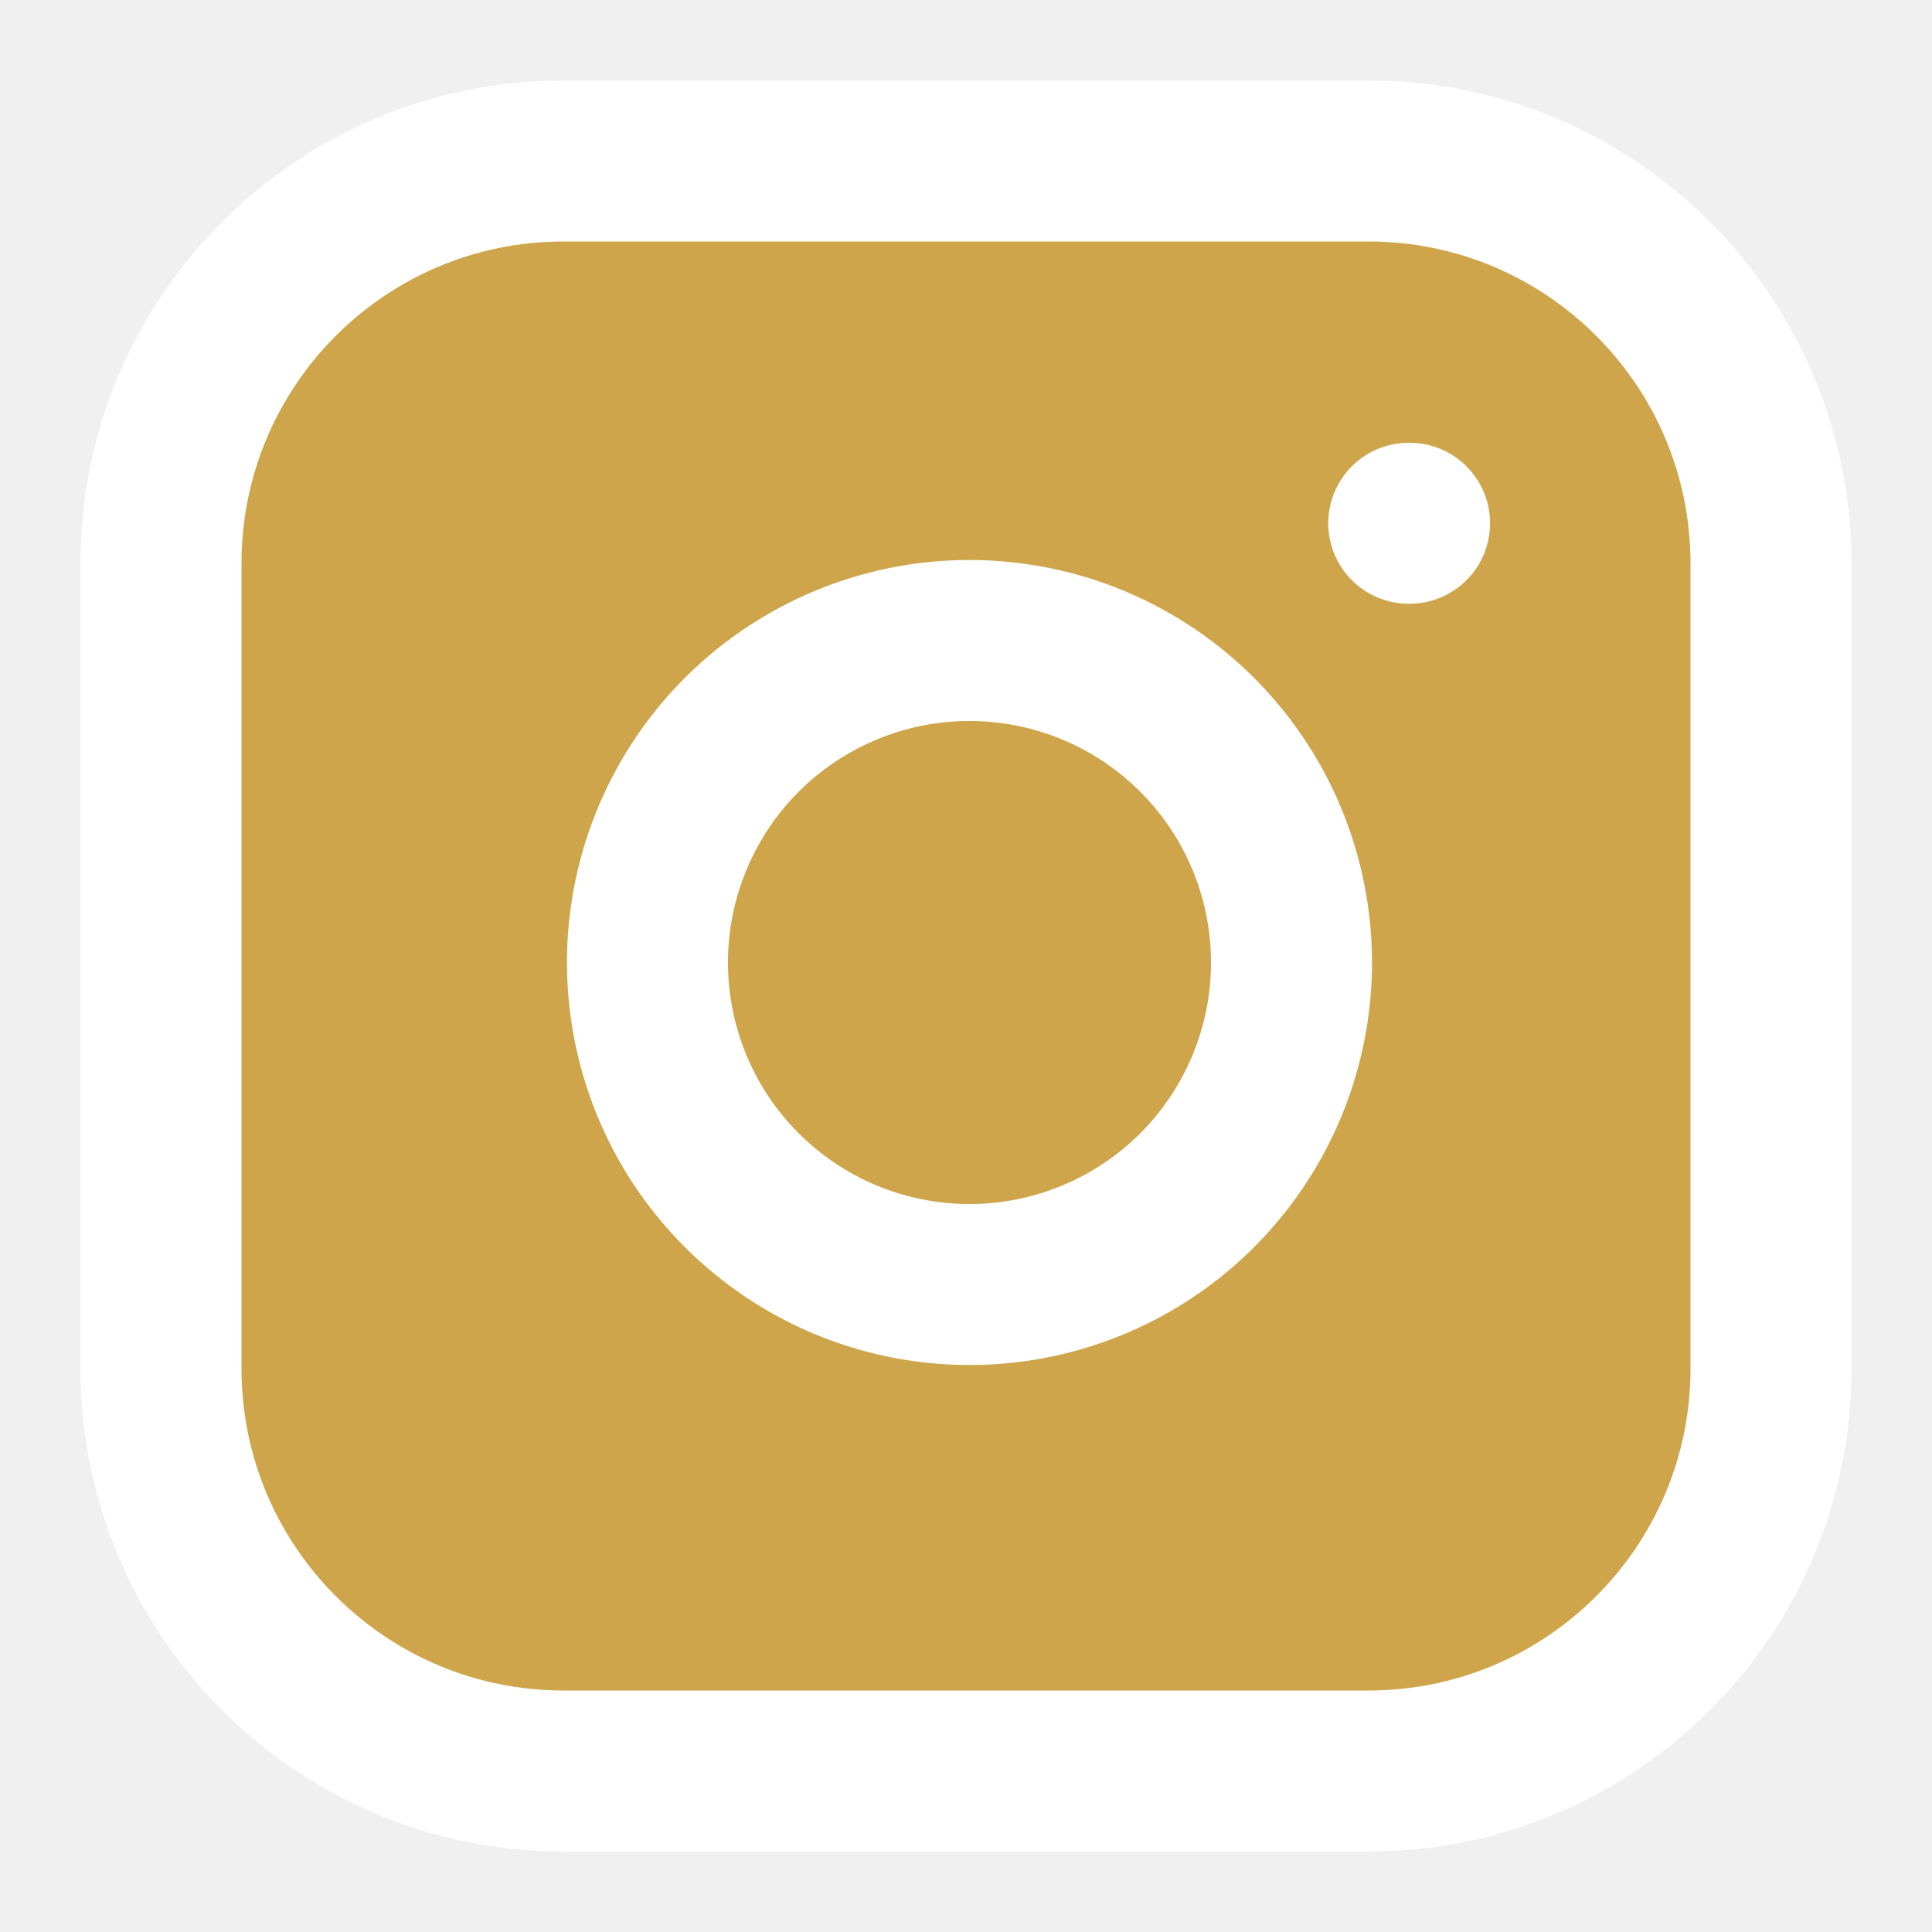
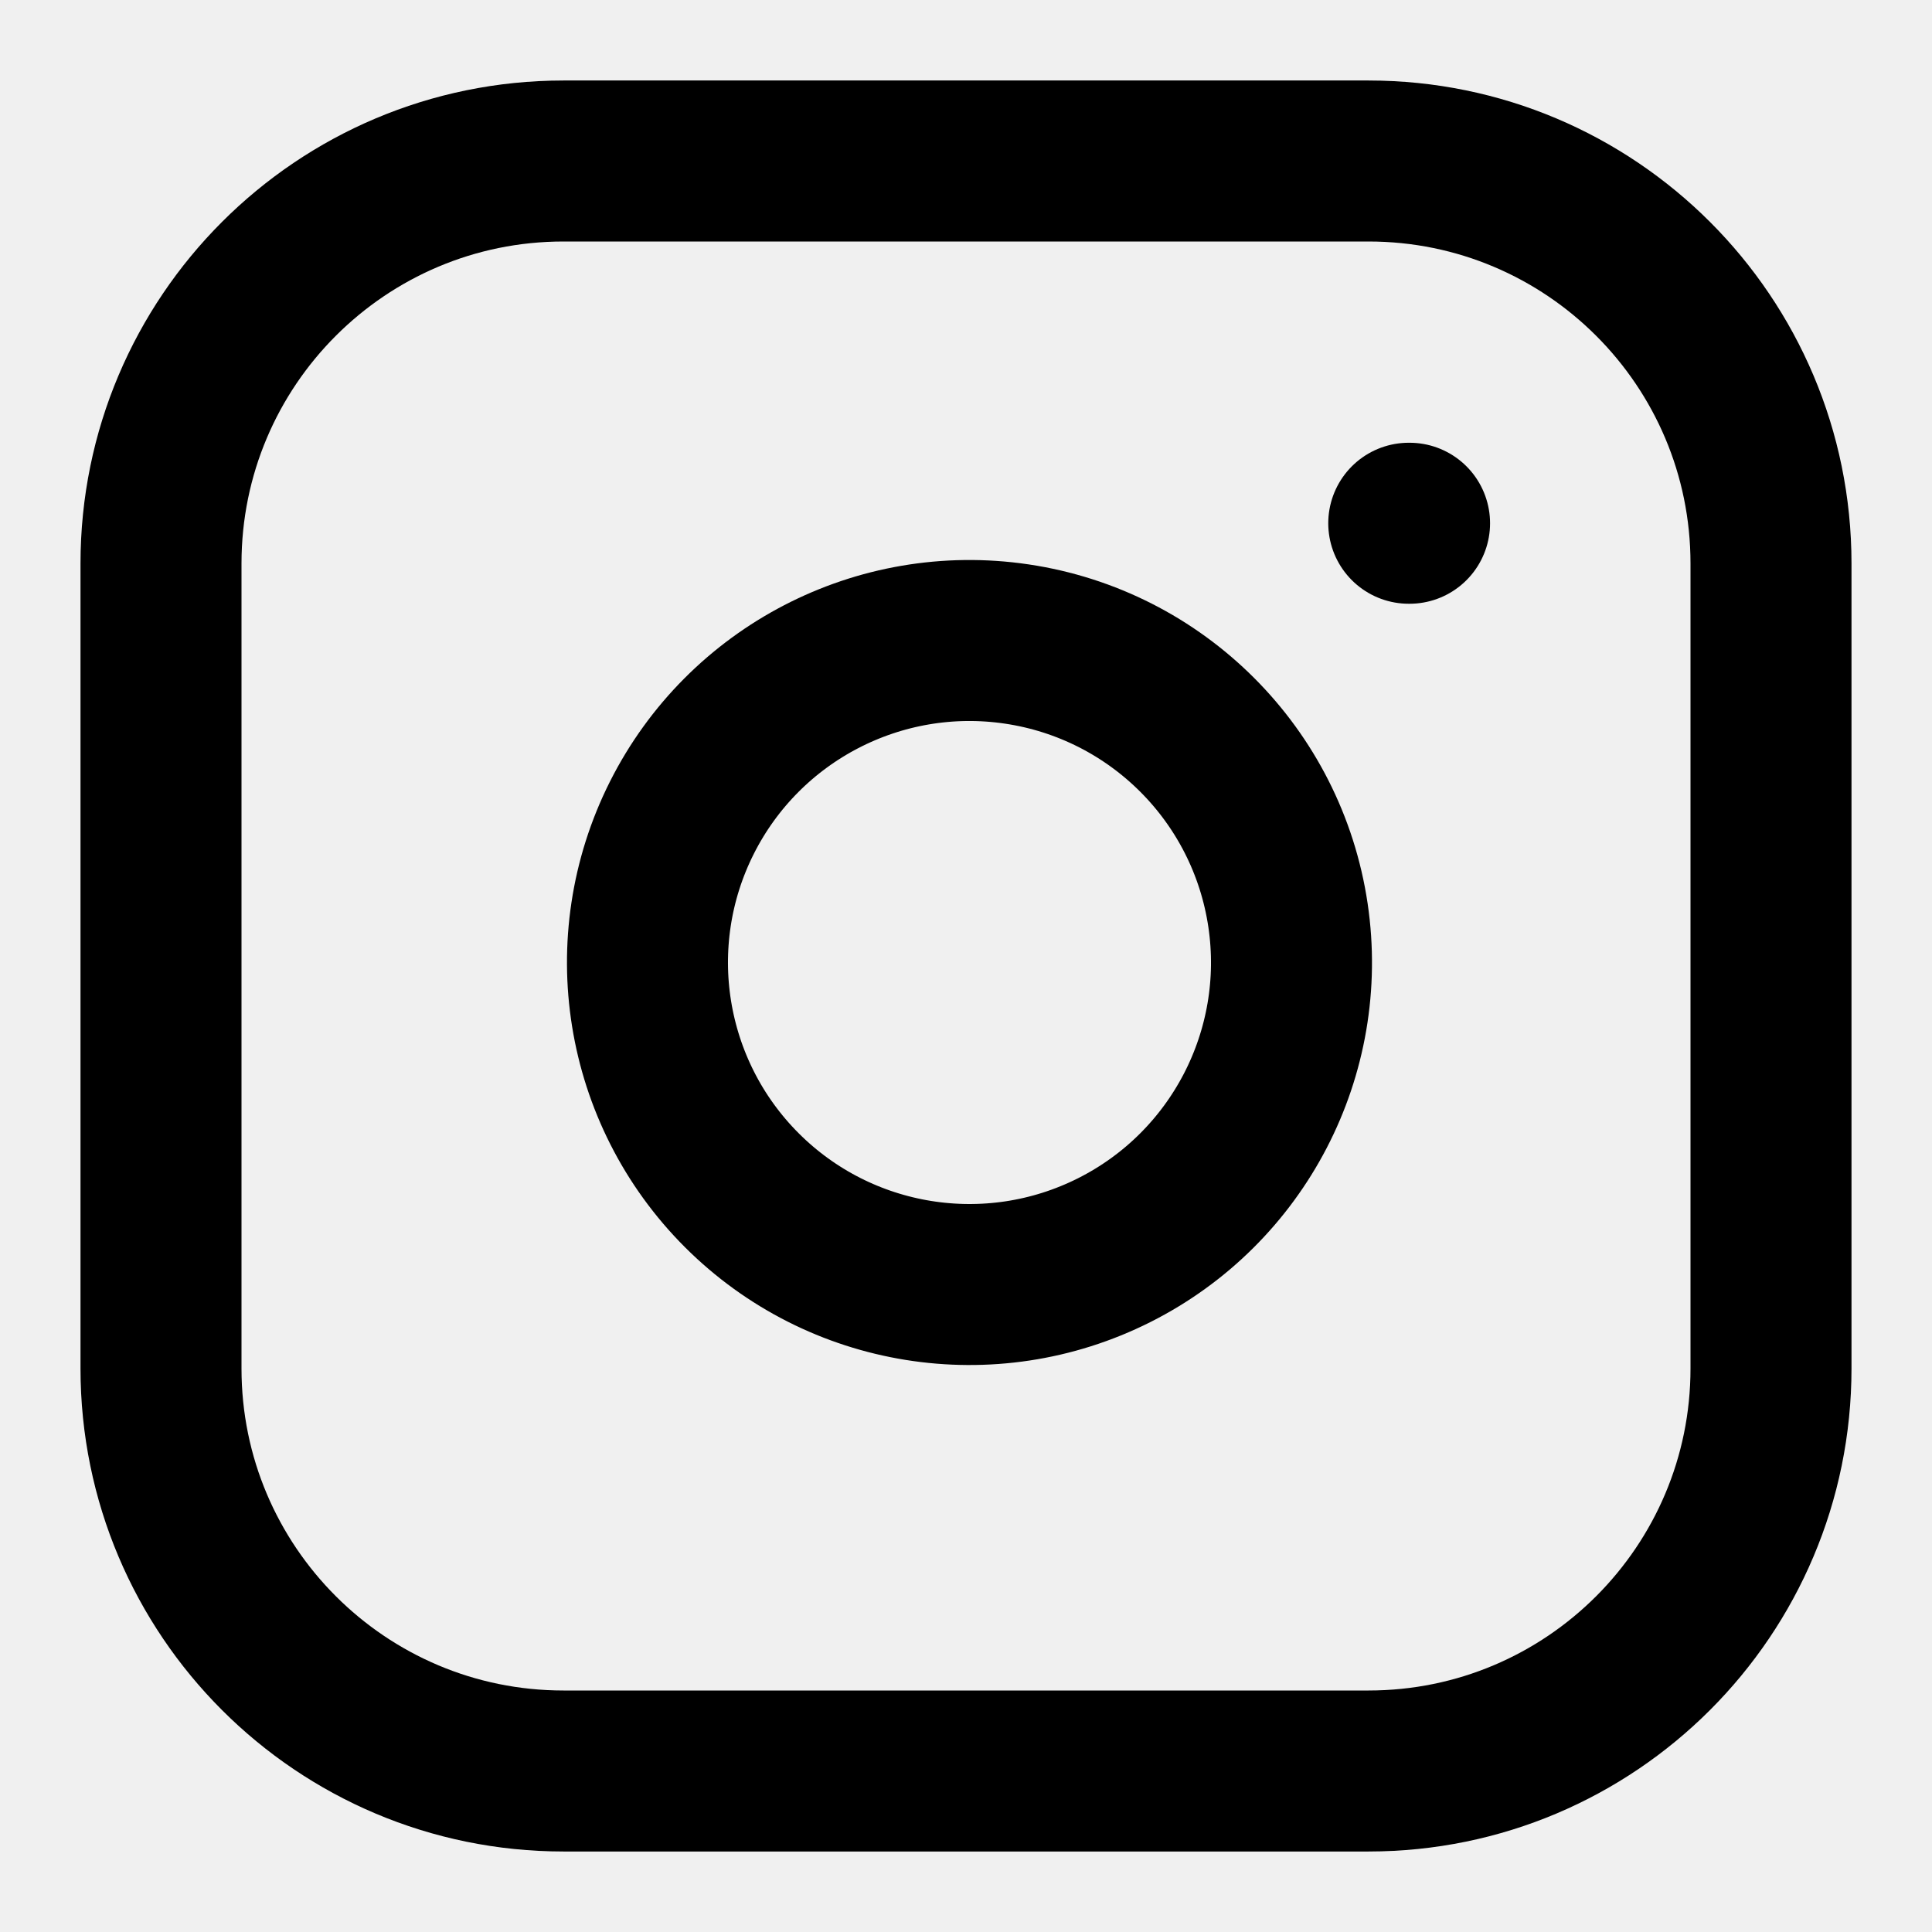
- <svg xmlns="http://www.w3.org/2000/svg" width="24" height="24" viewBox="0 0 24 24" fill="#cea54a " stroke="white" stroke-width="2" stroke-linecap="round" stroke-linejoin="round" class="feather feather-instagram">
+ <svg xmlns="http://www.w3.org/2000/svg" width="24" height="24" viewBox="0 0 24 24" fill="none" stroke="CurrentColor" stroke-width="2" stroke-linecap="round" stroke-linejoin="round" class="feather feather-instagram">
  <rect x="2" y="2" width="20" height="20" rx="5" ry="5" />
  <path d="M16 11.37A4 4 0 1 1 12.63 8 4 4 0 0 1 16 11.37z" />
  <line x1="17.5" y1="6.5" x2="17.51" y2="6.5" />
</svg>
